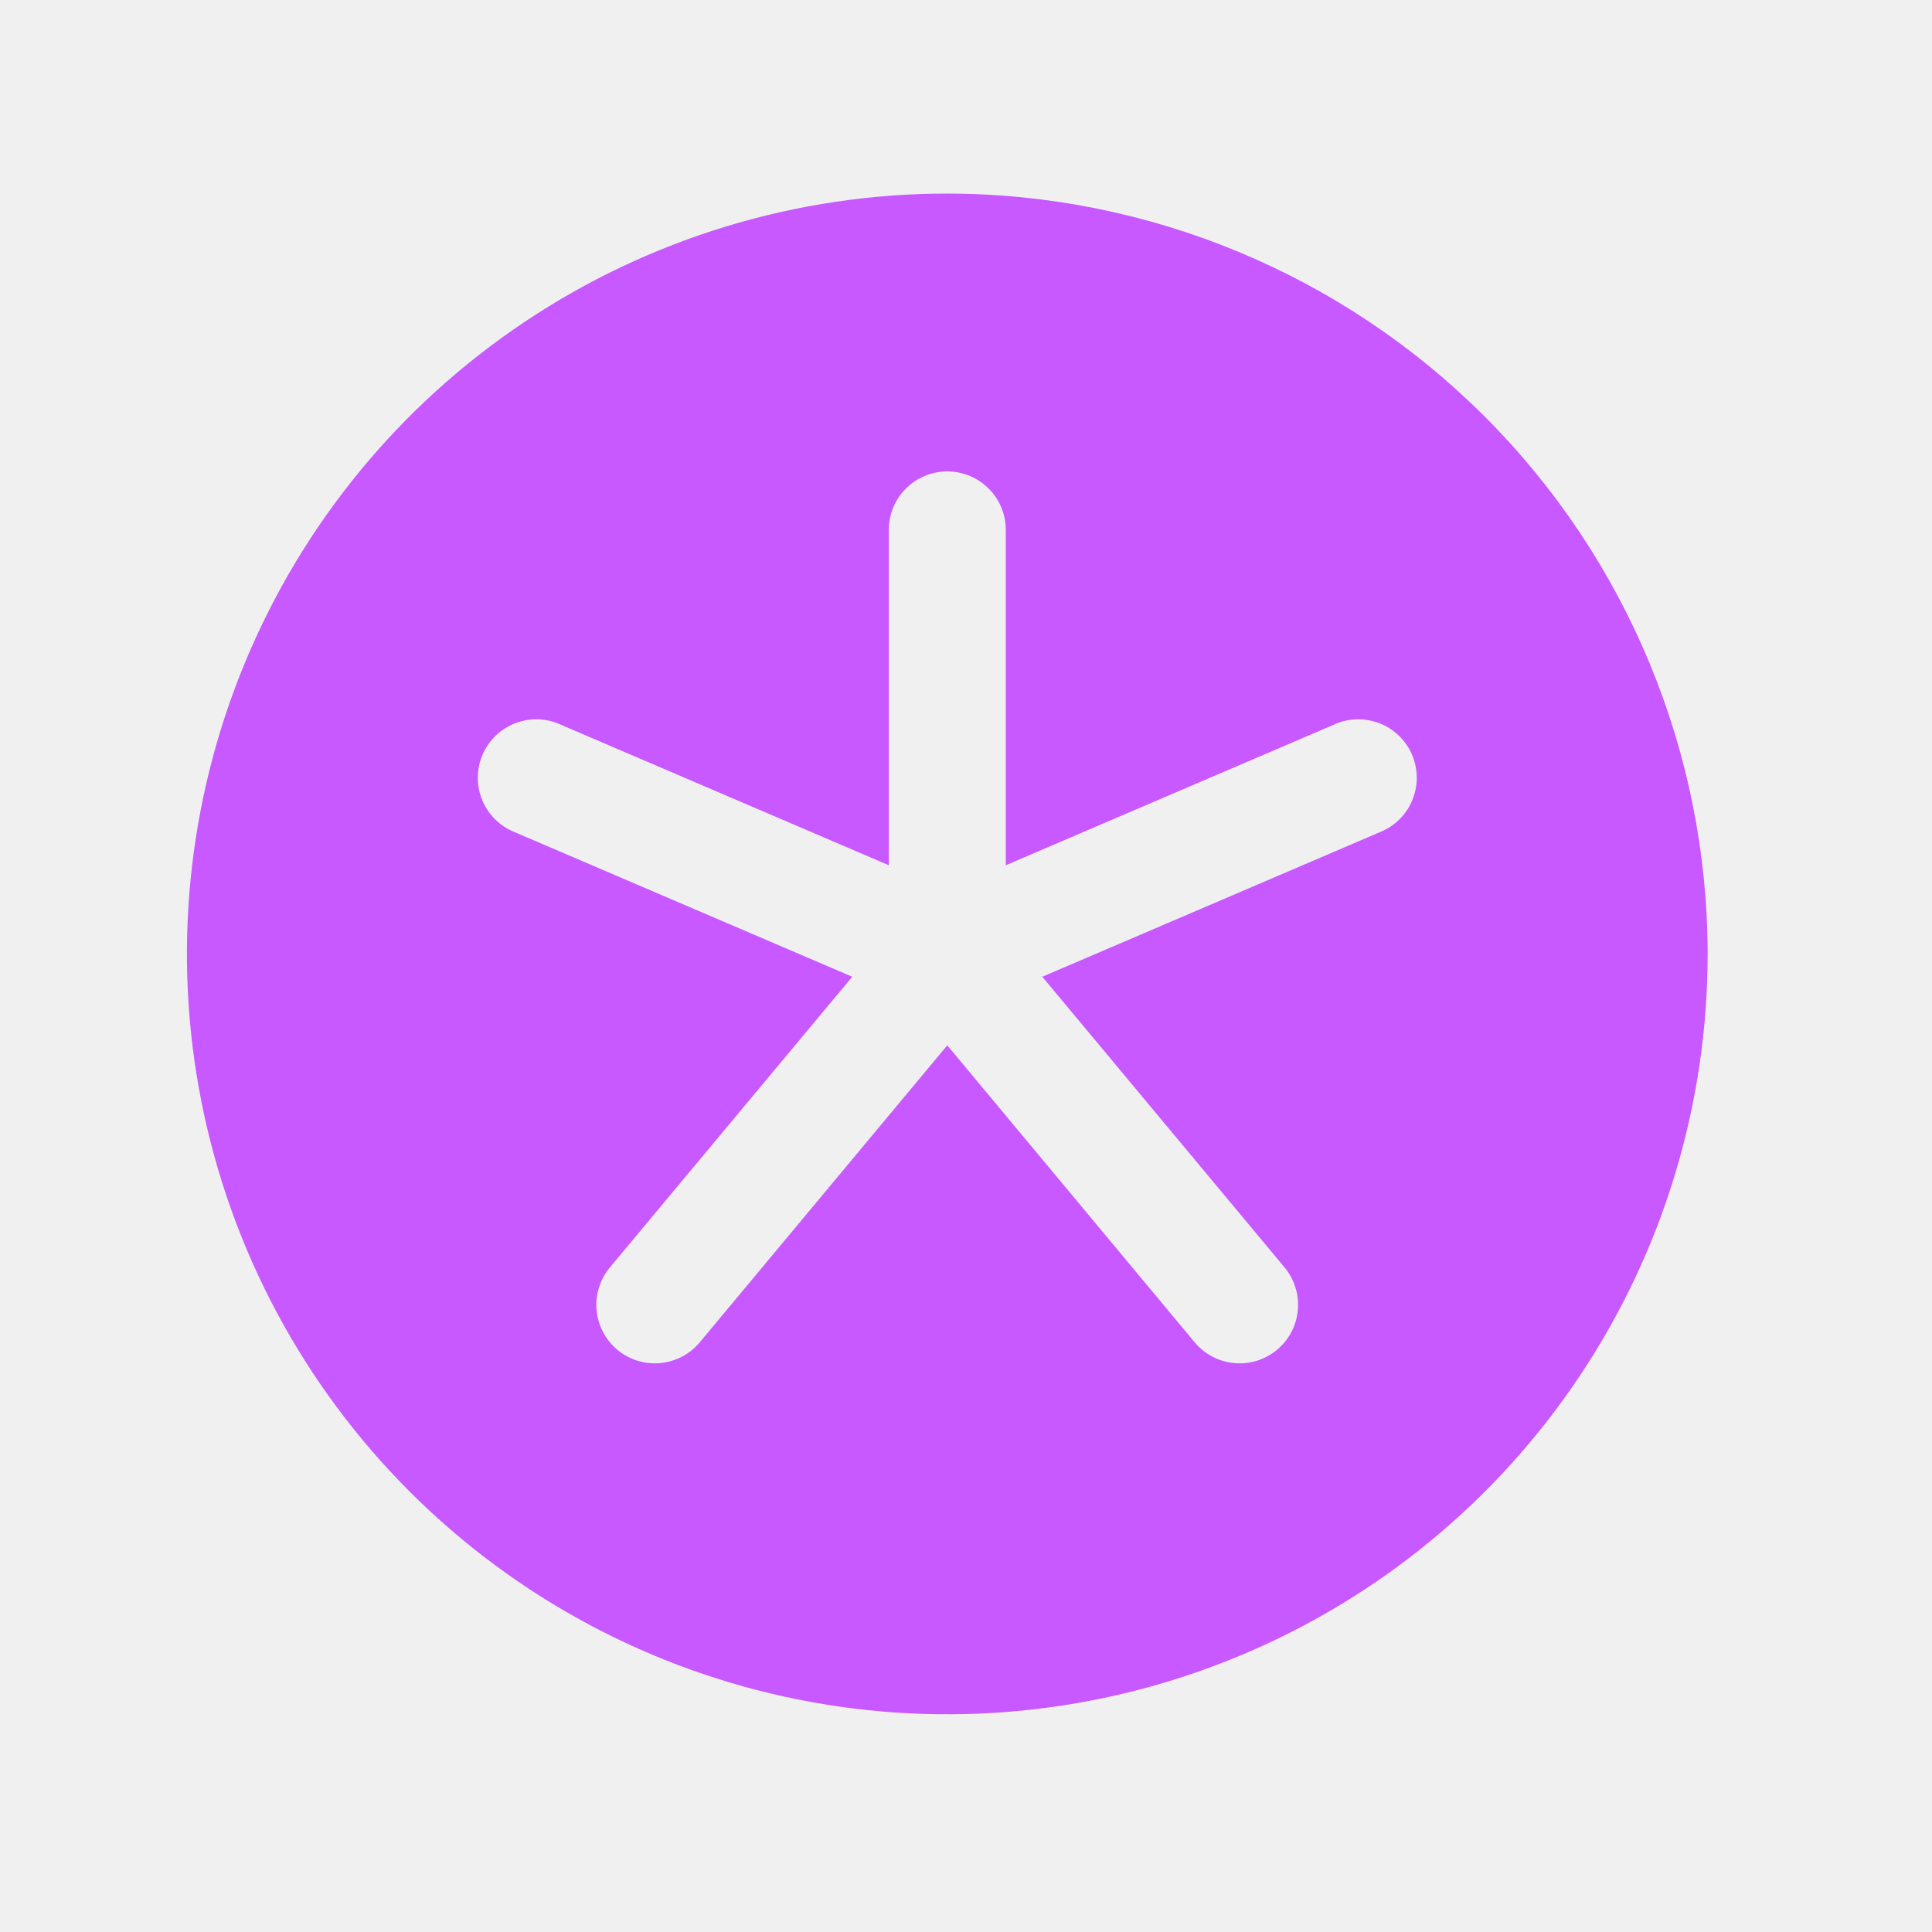
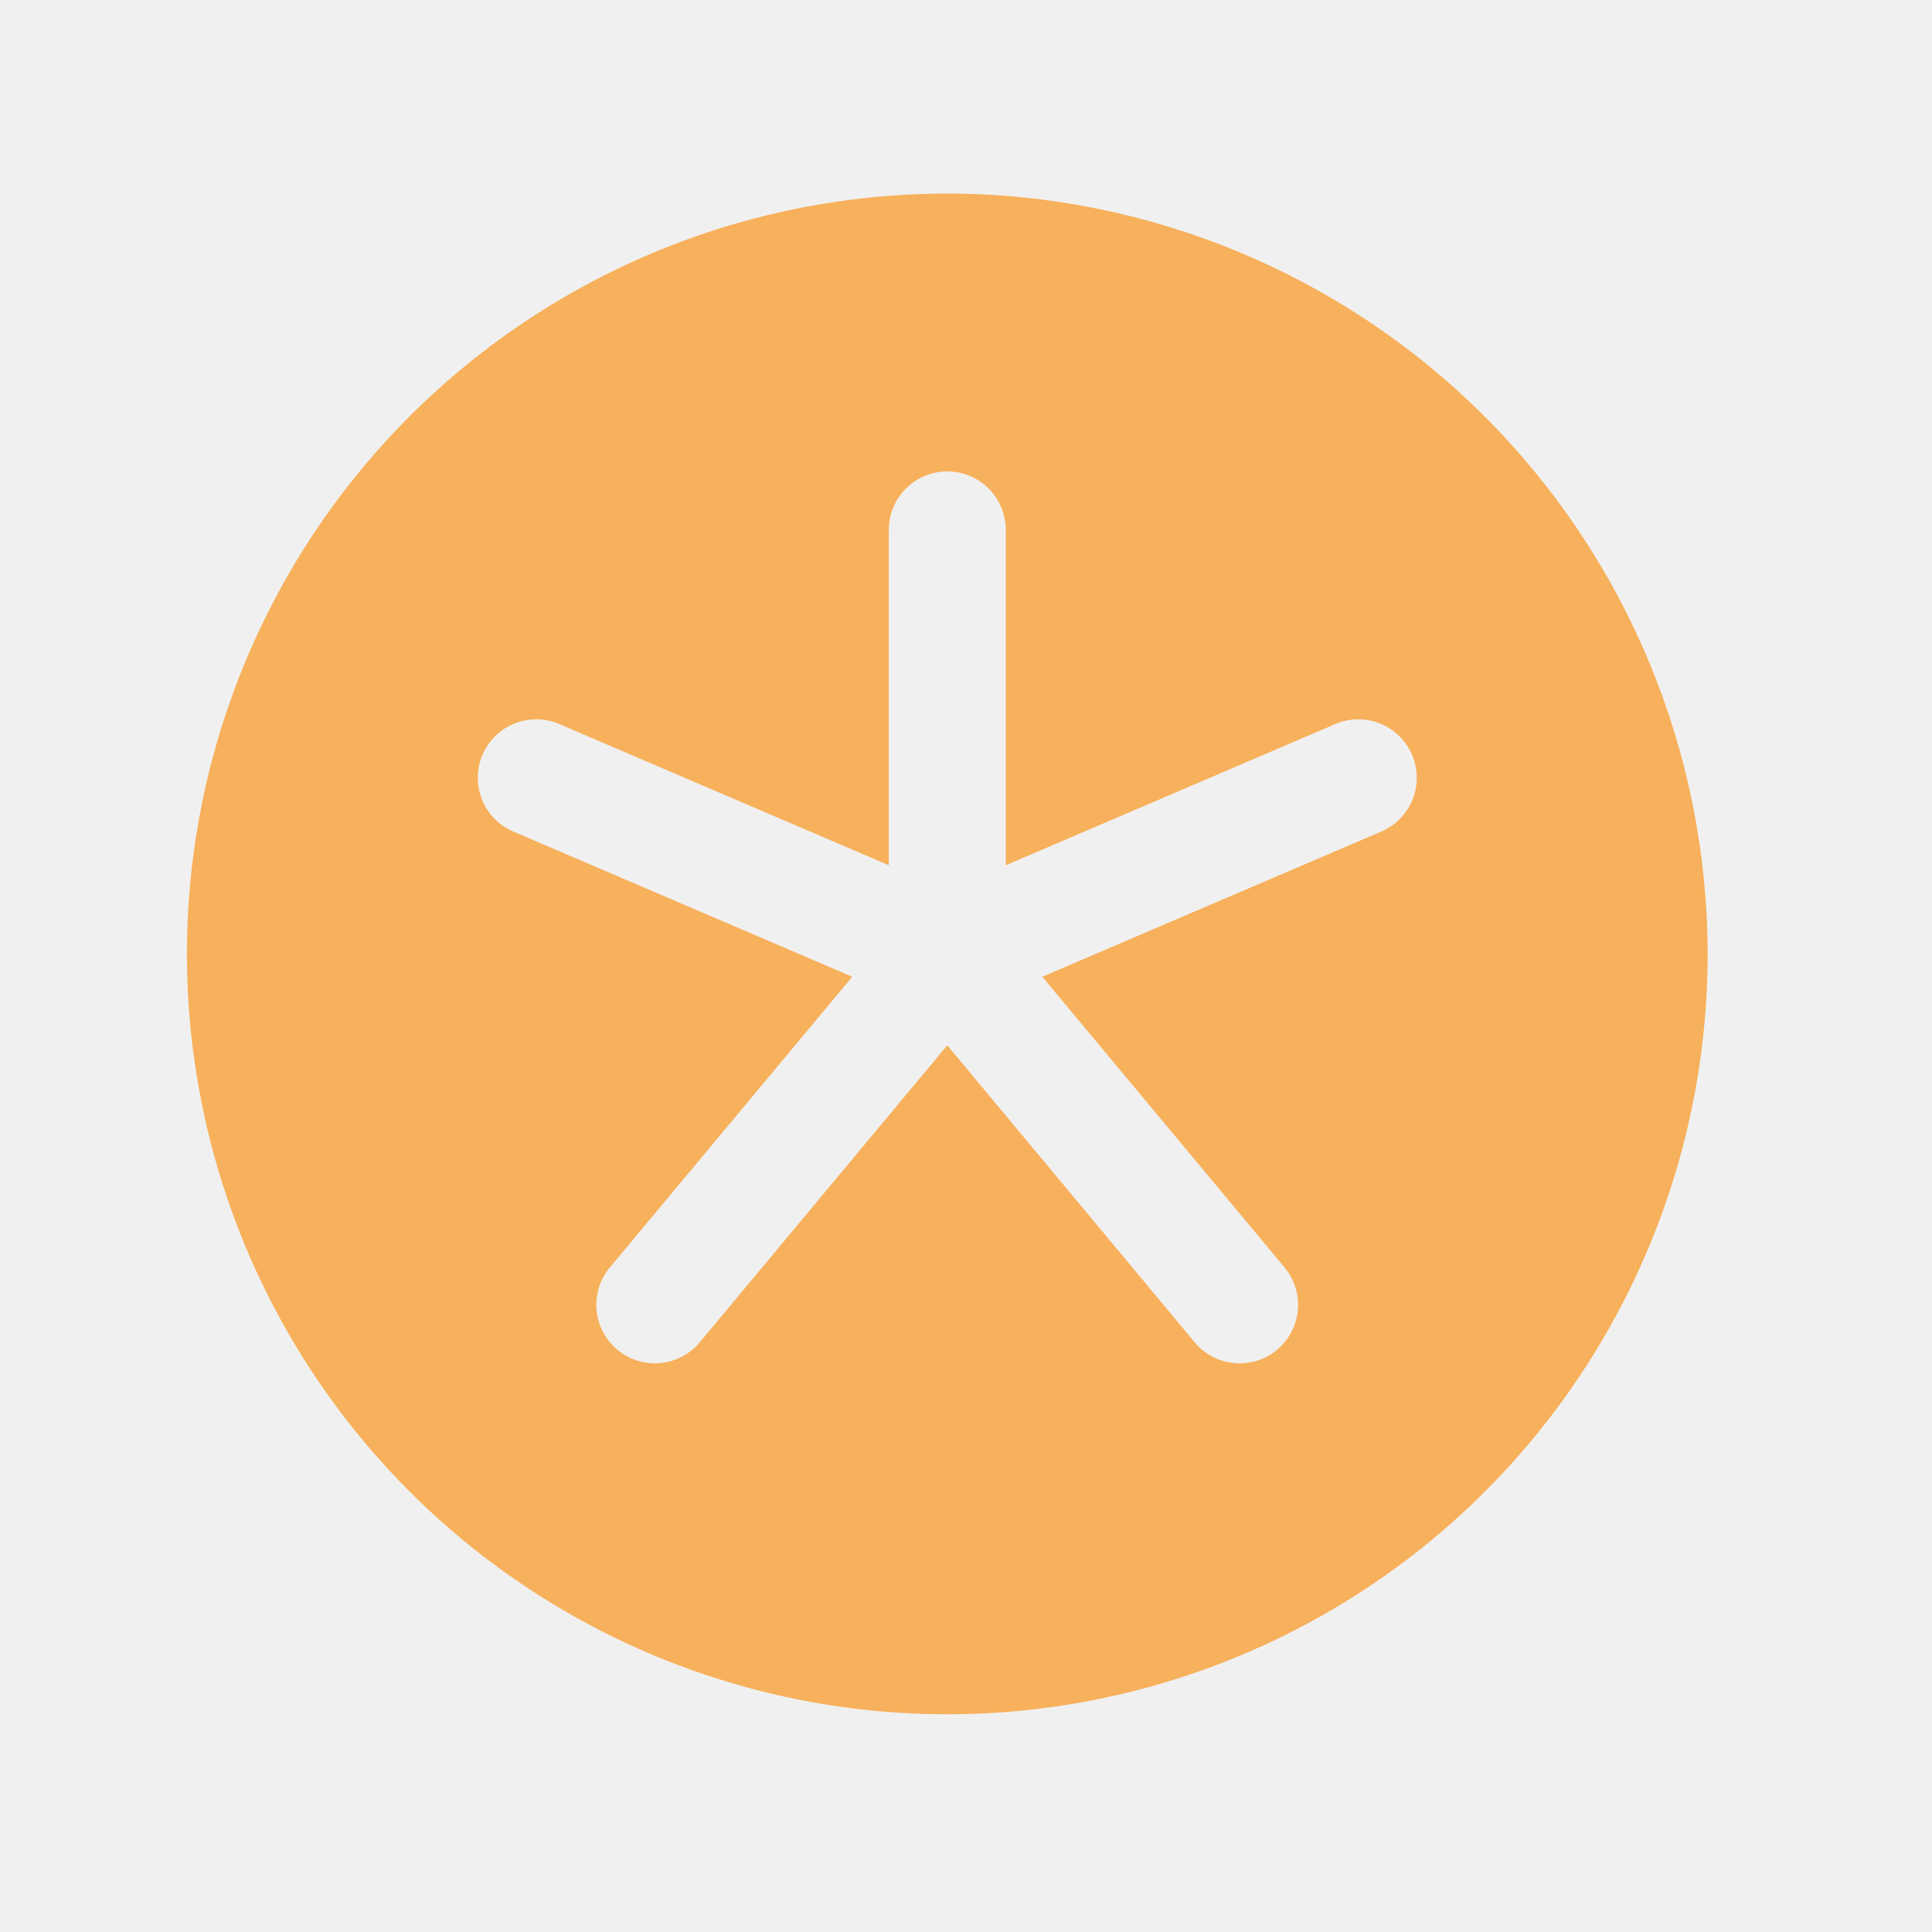
<svg xmlns="http://www.w3.org/2000/svg" width="32" height="32" viewBox="0 0 32 32" fill="none">
  <g clip-path="url(#clip0_1_232)">
    <g clip-path="url(#clip1_1_232)">
-       <path d="M15.69 3.206C13.199 3.206 10.764 3.945 8.693 5.329C6.622 6.712 5.008 8.679 4.055 10.981C3.102 13.282 2.852 15.814 3.338 18.257C3.824 20.7 5.024 22.944 6.785 24.705C8.546 26.466 10.79 27.666 13.233 28.152C15.676 28.638 18.208 28.388 20.509 27.435C22.811 26.482 24.777 24.868 26.161 22.797C27.545 20.726 28.284 18.291 28.284 15.8C28.28 12.461 26.952 9.26 24.591 6.899C22.23 4.538 19.029 3.21 15.69 3.206ZM22.853 13.784L17.264 16.178L21.276 20.992C21.44 21.19 21.52 21.445 21.496 21.701C21.473 21.957 21.349 22.193 21.151 22.357C20.954 22.522 20.699 22.601 20.443 22.577C20.187 22.554 19.951 22.43 19.787 22.232L15.69 17.314L11.591 22.232C11.427 22.43 11.19 22.554 10.934 22.577C10.679 22.601 10.424 22.522 10.226 22.357C10.029 22.193 9.905 21.957 9.881 21.701C9.858 21.445 9.937 21.19 10.102 20.992L14.116 16.178L8.527 13.784C8.407 13.736 8.297 13.665 8.204 13.574C8.112 13.484 8.038 13.375 7.989 13.256C7.939 13.136 7.913 13.008 7.914 12.878C7.915 12.748 7.941 12.62 7.992 12.501C8.043 12.382 8.118 12.274 8.211 12.184C8.305 12.094 8.415 12.024 8.536 11.978C8.657 11.932 8.786 11.91 8.916 11.914C9.045 11.919 9.173 11.949 9.29 12.004L14.721 14.331V8.777C14.721 8.52 14.823 8.273 15.005 8.092C15.187 7.91 15.433 7.808 15.69 7.808C15.947 7.808 16.193 7.91 16.375 8.092C16.557 8.273 16.659 8.52 16.659 8.777V14.331L22.09 12.004C22.207 11.949 22.335 11.919 22.464 11.914C22.594 11.91 22.723 11.932 22.844 11.978C22.965 12.024 23.075 12.094 23.169 12.184C23.262 12.274 23.337 12.382 23.388 12.501C23.439 12.62 23.465 12.748 23.466 12.878C23.467 13.008 23.441 13.136 23.391 13.256C23.342 13.375 23.268 13.484 23.176 13.574C23.083 13.665 22.973 13.736 22.853 13.784Z" fill="#C858FF" />
+       <path d="M15.69 3.206C13.199 3.206 10.764 3.945 8.693 5.329C6.622 6.712 5.008 8.679 4.055 10.981C3.102 13.282 2.852 15.814 3.338 18.257C3.824 20.7 5.024 22.944 6.785 24.705C8.546 26.466 10.79 27.666 13.233 28.152C15.676 28.638 18.208 28.388 20.509 27.435C22.811 26.482 24.777 24.868 26.161 22.797C27.545 20.726 28.284 18.291 28.284 15.8C28.28 12.461 26.952 9.26 24.591 6.899C22.23 4.538 19.029 3.21 15.69 3.206ZM22.853 13.784L17.264 16.178L21.276 20.992C21.44 21.19 21.52 21.445 21.496 21.701C21.473 21.957 21.349 22.193 21.151 22.357C20.954 22.522 20.699 22.601 20.443 22.577C20.187 22.554 19.951 22.43 19.787 22.232L15.69 17.314L11.591 22.232C11.427 22.43 11.19 22.554 10.934 22.577C10.679 22.601 10.424 22.522 10.226 22.357C10.029 22.193 9.905 21.957 9.881 21.701C9.858 21.445 9.937 21.19 10.102 20.992L14.116 16.178L8.527 13.784C8.407 13.736 8.297 13.665 8.204 13.574C8.112 13.484 8.038 13.375 7.989 13.256C7.939 13.136 7.913 13.008 7.914 12.878C7.915 12.748 7.941 12.62 7.992 12.501C8.043 12.382 8.118 12.274 8.211 12.184C8.305 12.094 8.415 12.024 8.536 11.978C8.657 11.932 8.786 11.91 8.916 11.914C9.045 11.919 9.173 11.949 9.29 12.004L14.721 14.331V8.777C14.721 8.52 14.823 8.273 15.005 8.092C15.187 7.91 15.433 7.808 15.69 7.808C15.947 7.808 16.193 7.91 16.375 8.092C16.557 8.273 16.659 8.52 16.659 8.777V14.331L22.09 12.004C22.207 11.949 22.335 11.919 22.464 11.914C22.594 11.91 22.723 11.932 22.844 11.978C22.965 12.024 23.075 12.094 23.169 12.184C23.262 12.274 23.337 12.382 23.388 12.501C23.439 12.62 23.465 12.748 23.466 12.878C23.467 13.008 23.441 13.136 23.391 13.256C23.342 13.375 23.268 13.484 23.176 13.574C23.083 13.665 22.973 13.736 22.853 13.784Z" fill="#F7B05B" />
    </g>
  </g>
  <defs>
    <clipPath id="clip0_1_232">
      <rect width="31" height="31" fill="white" transform="translate(0.190002 0.300049)" />
    </clipPath>
    <clipPath id="clip1_1_232">
      <rect width="31" height="31" fill="white" transform="translate(0.190002 0.300049)" />
    </clipPath>
  </defs>
</svg>
